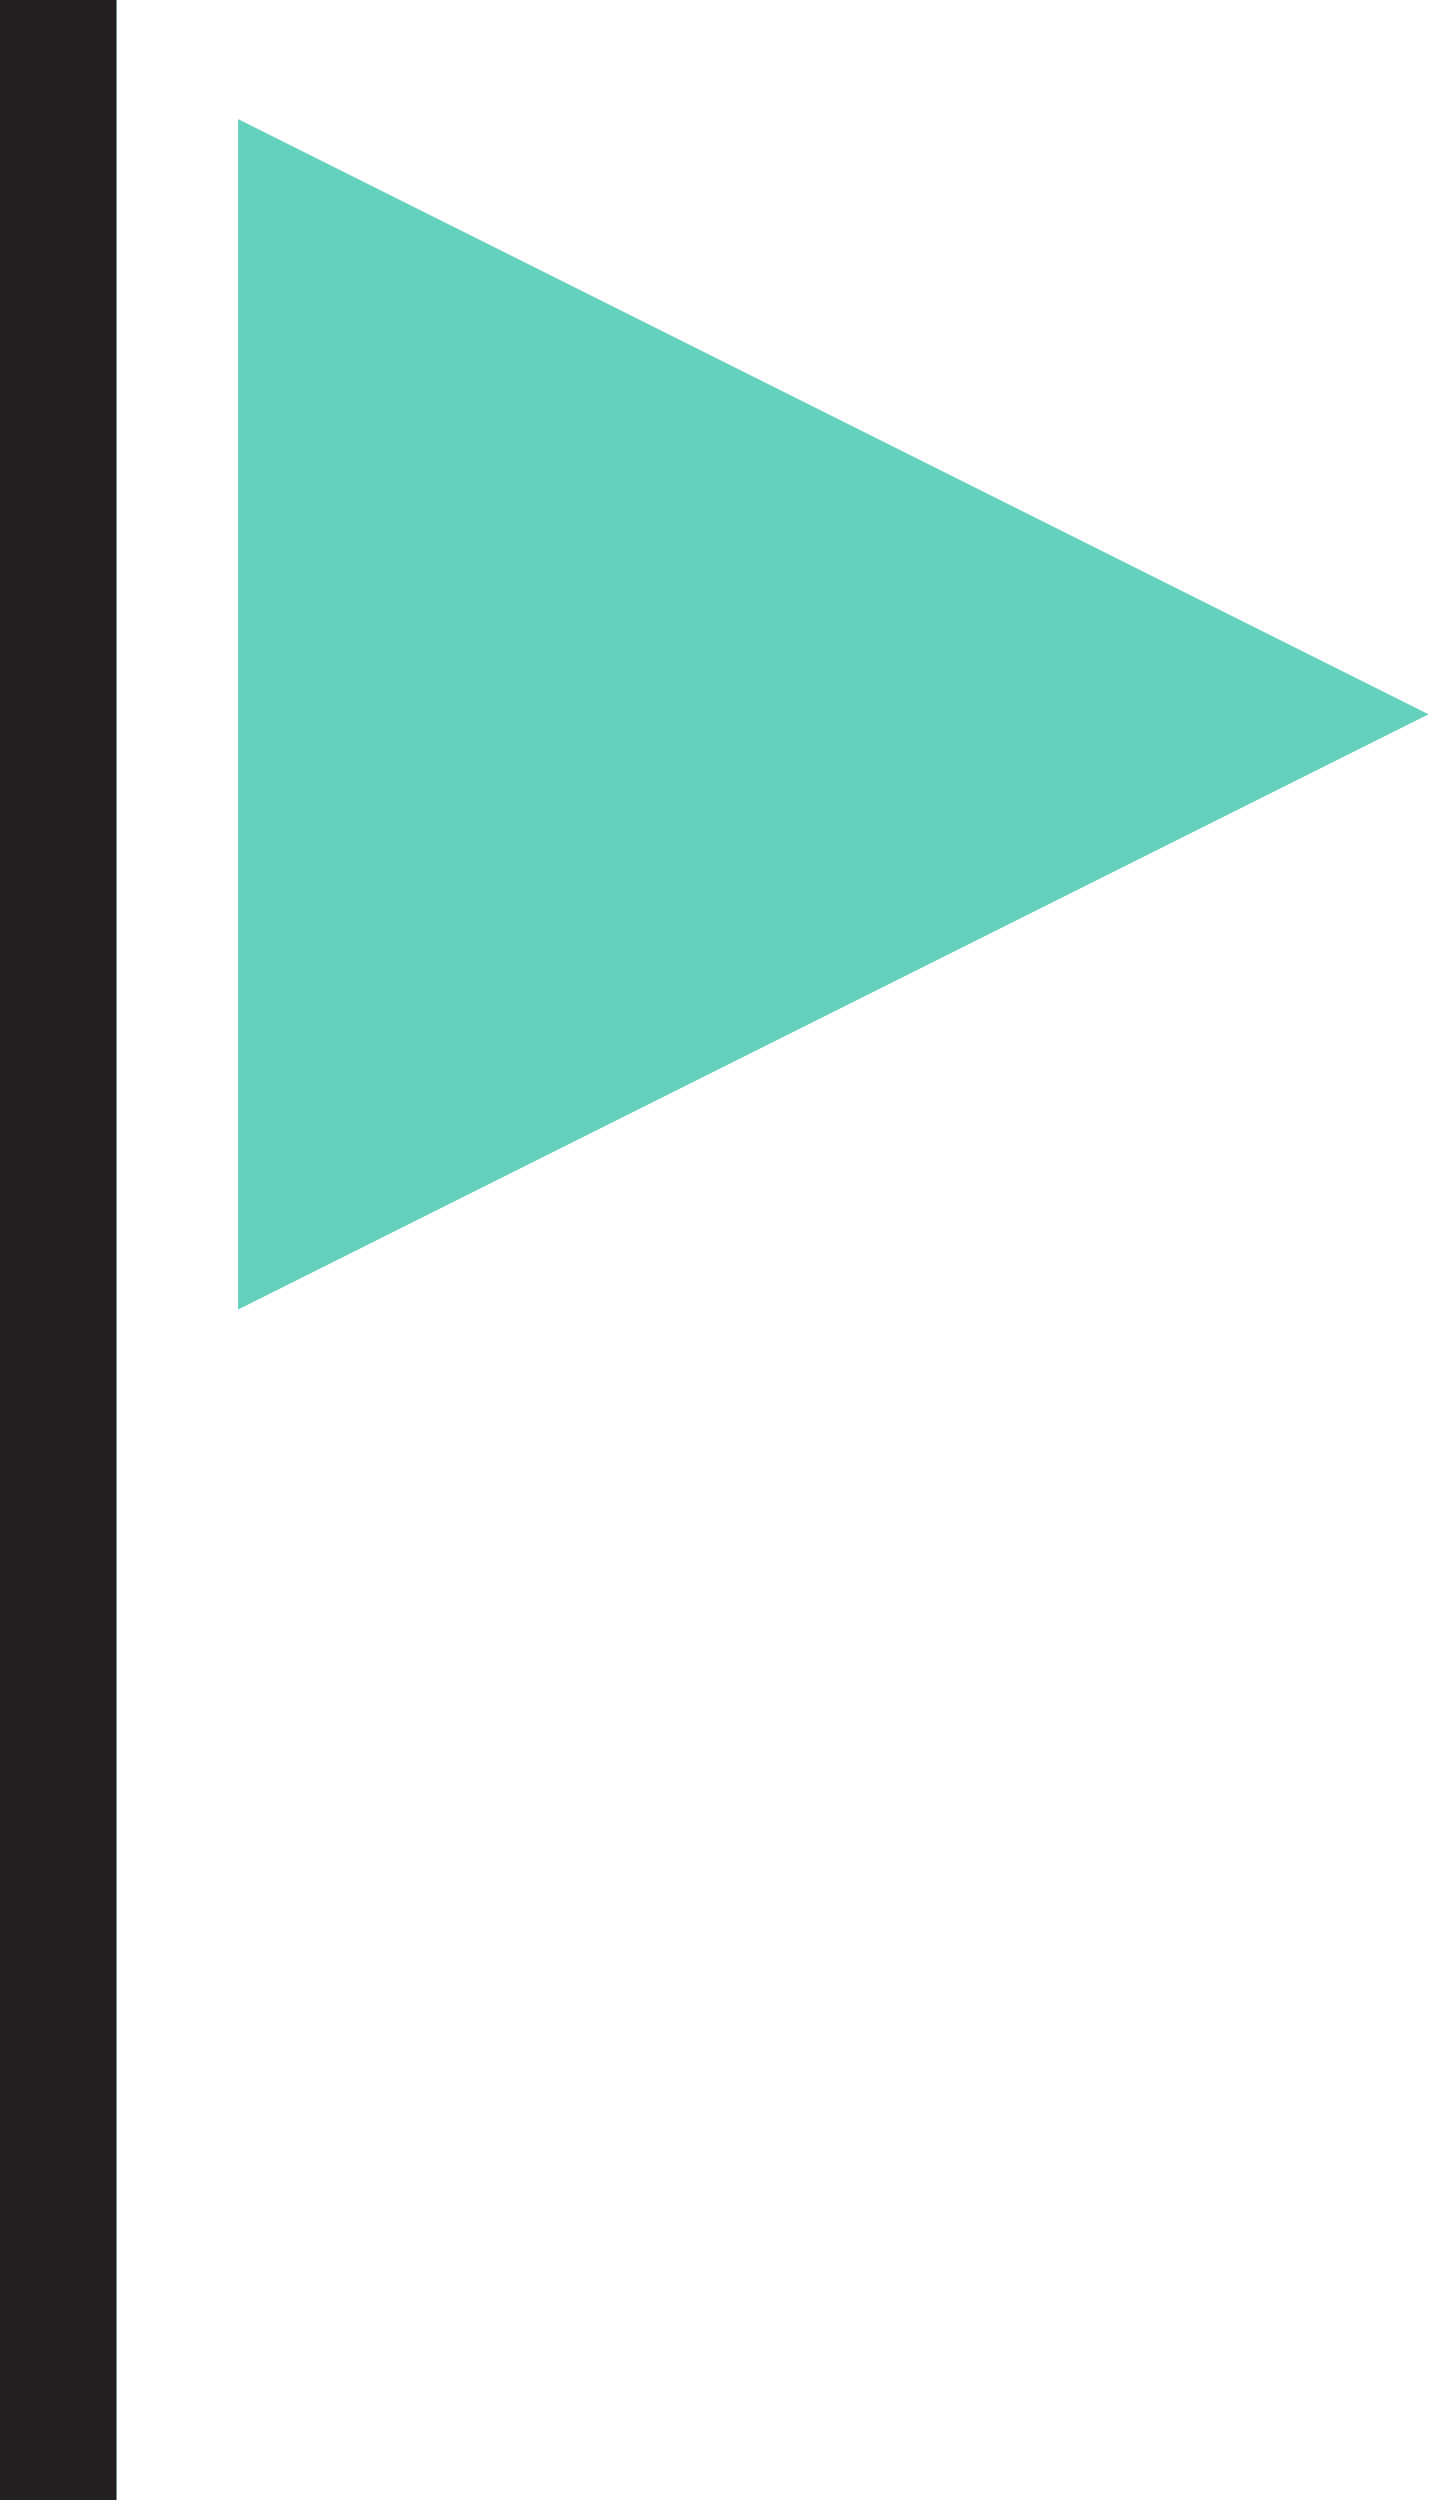
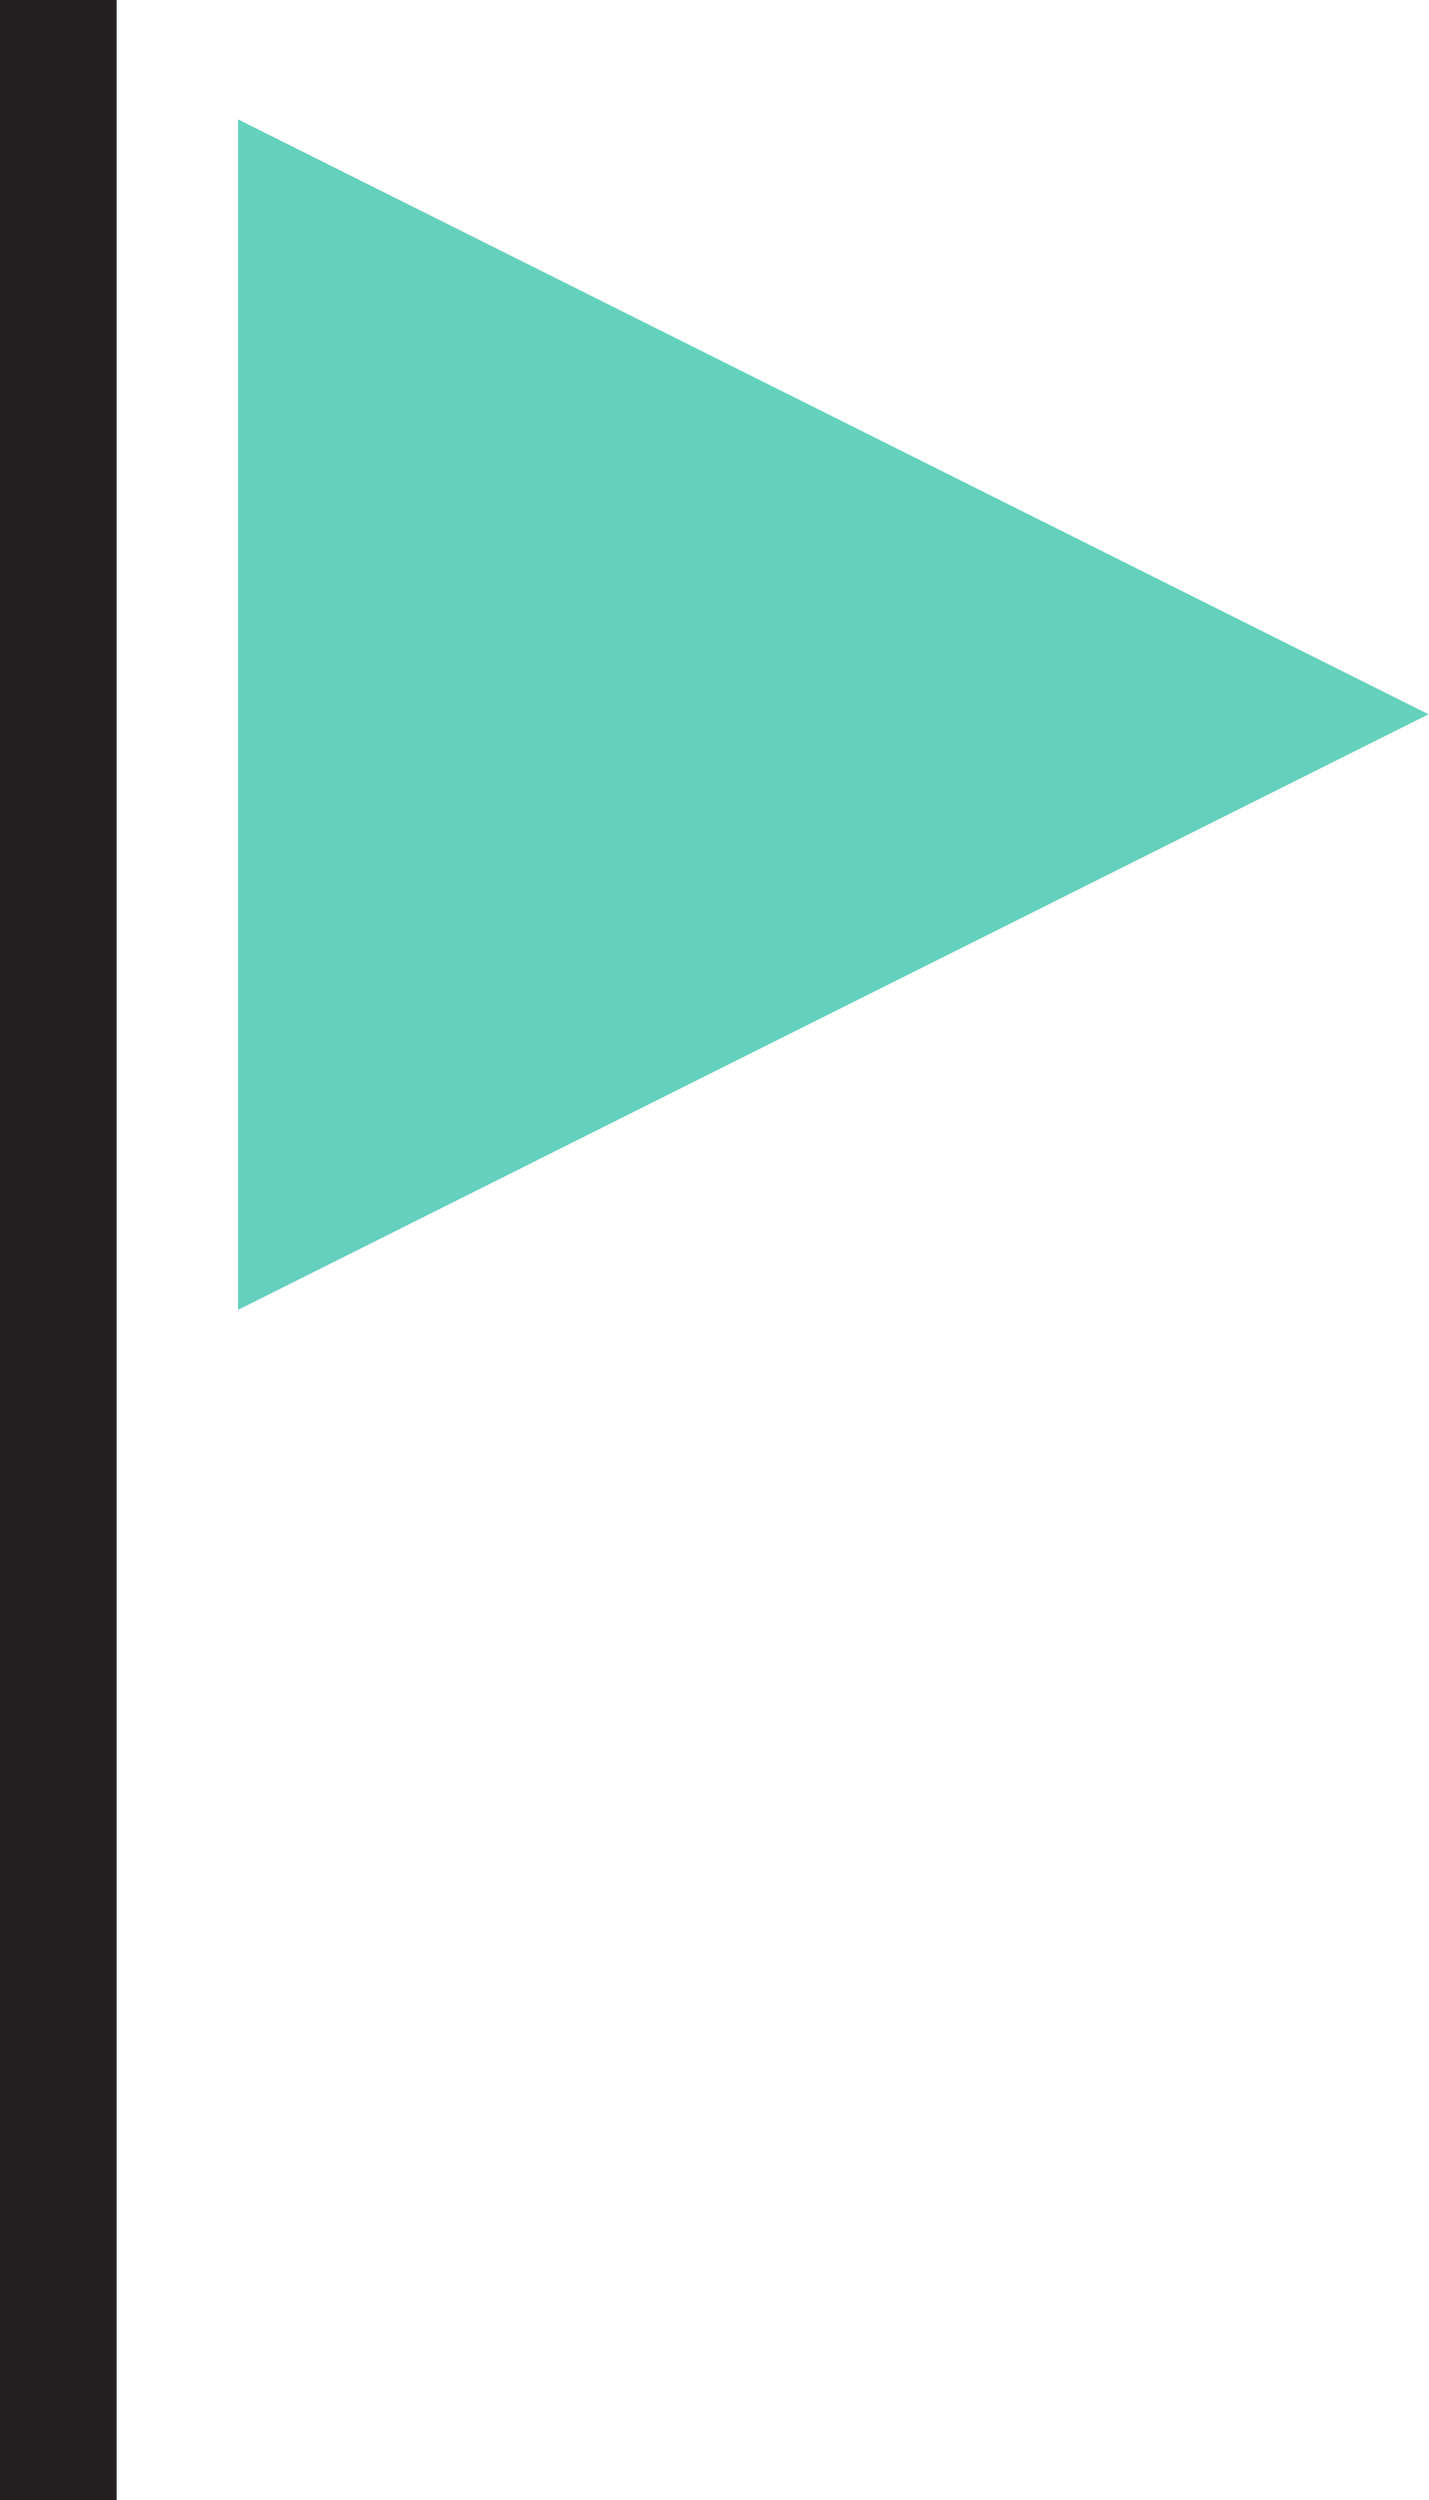
- <svg xmlns="http://www.w3.org/2000/svg" version="1.1" id="Layer_1" x="0px" y="0px" width="46.68px" height="81.691px" viewBox="-11.34 -28.346 46.68 81.691" enable-background="new -11.34 -28.346 46.68 81.691" xml:space="preserve">
-   <g id="miu">
-     <g id="Artboard-1" transform="translate(-755, -443)">
-       <g id="slice" transform="translate(215, 119)">
-       </g>
-       <g id="editor-flag-triangle-notification-glyph">
-         <path fill="#63D1BB" d="M751.439,418.545v38.9l38.9-19.451L751.439,418.545z M743.66,496.346v-81.691h3.805v81.691H743.66z" />
-       </g>
-     </g>
-   </g>
-   <g>
-     <rect x="-11.34" y="-28.346" fill="#231F20" width="3.805" height="81.691" />
-   </g>
+ <svg xmlns="http://www.w3.org/2000/svg" viewBox="-11.34 -28.35 46.68 81.69">
+   <path fill="#63D1BB" d="M-3.56-24.45v38.9l38.9-19.46-38.9-19.44zm-7.78 77.8v-81.7h3.8v81.7h-3.8z" />
+   <path fill="#231F20" d="M-11.34-28.35h3.81v81.69h-3.81z" />
</svg>
